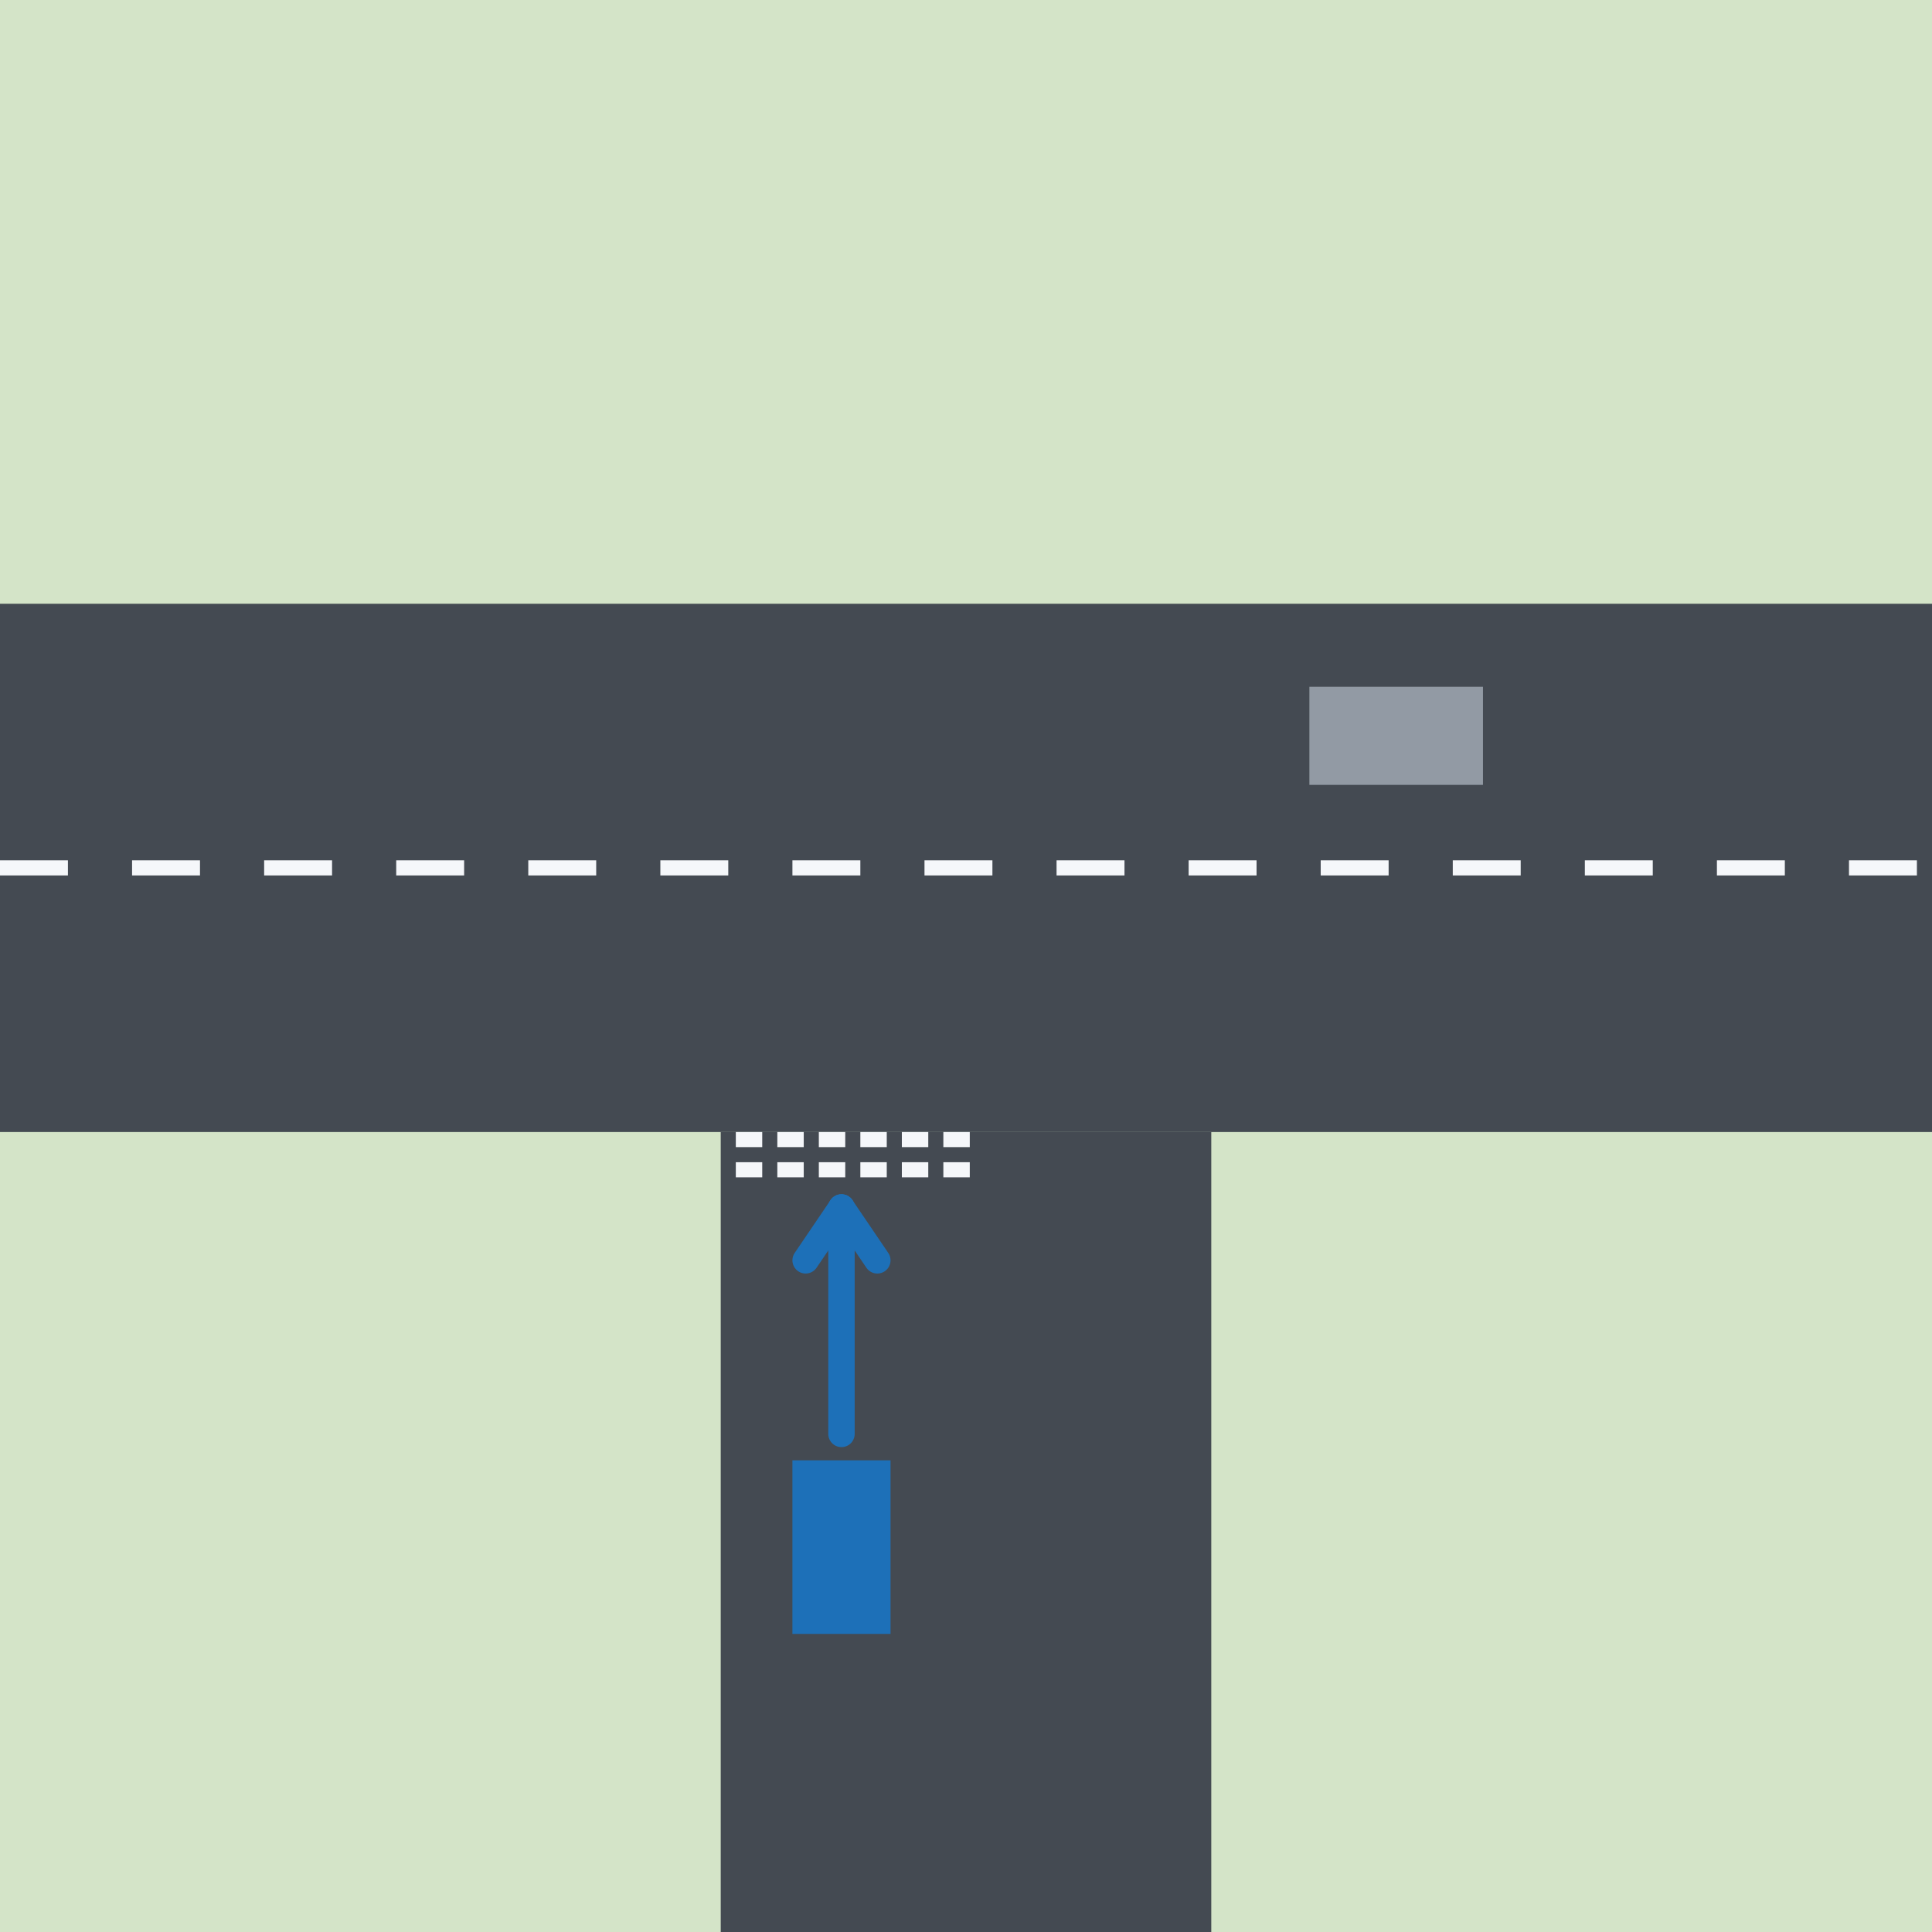
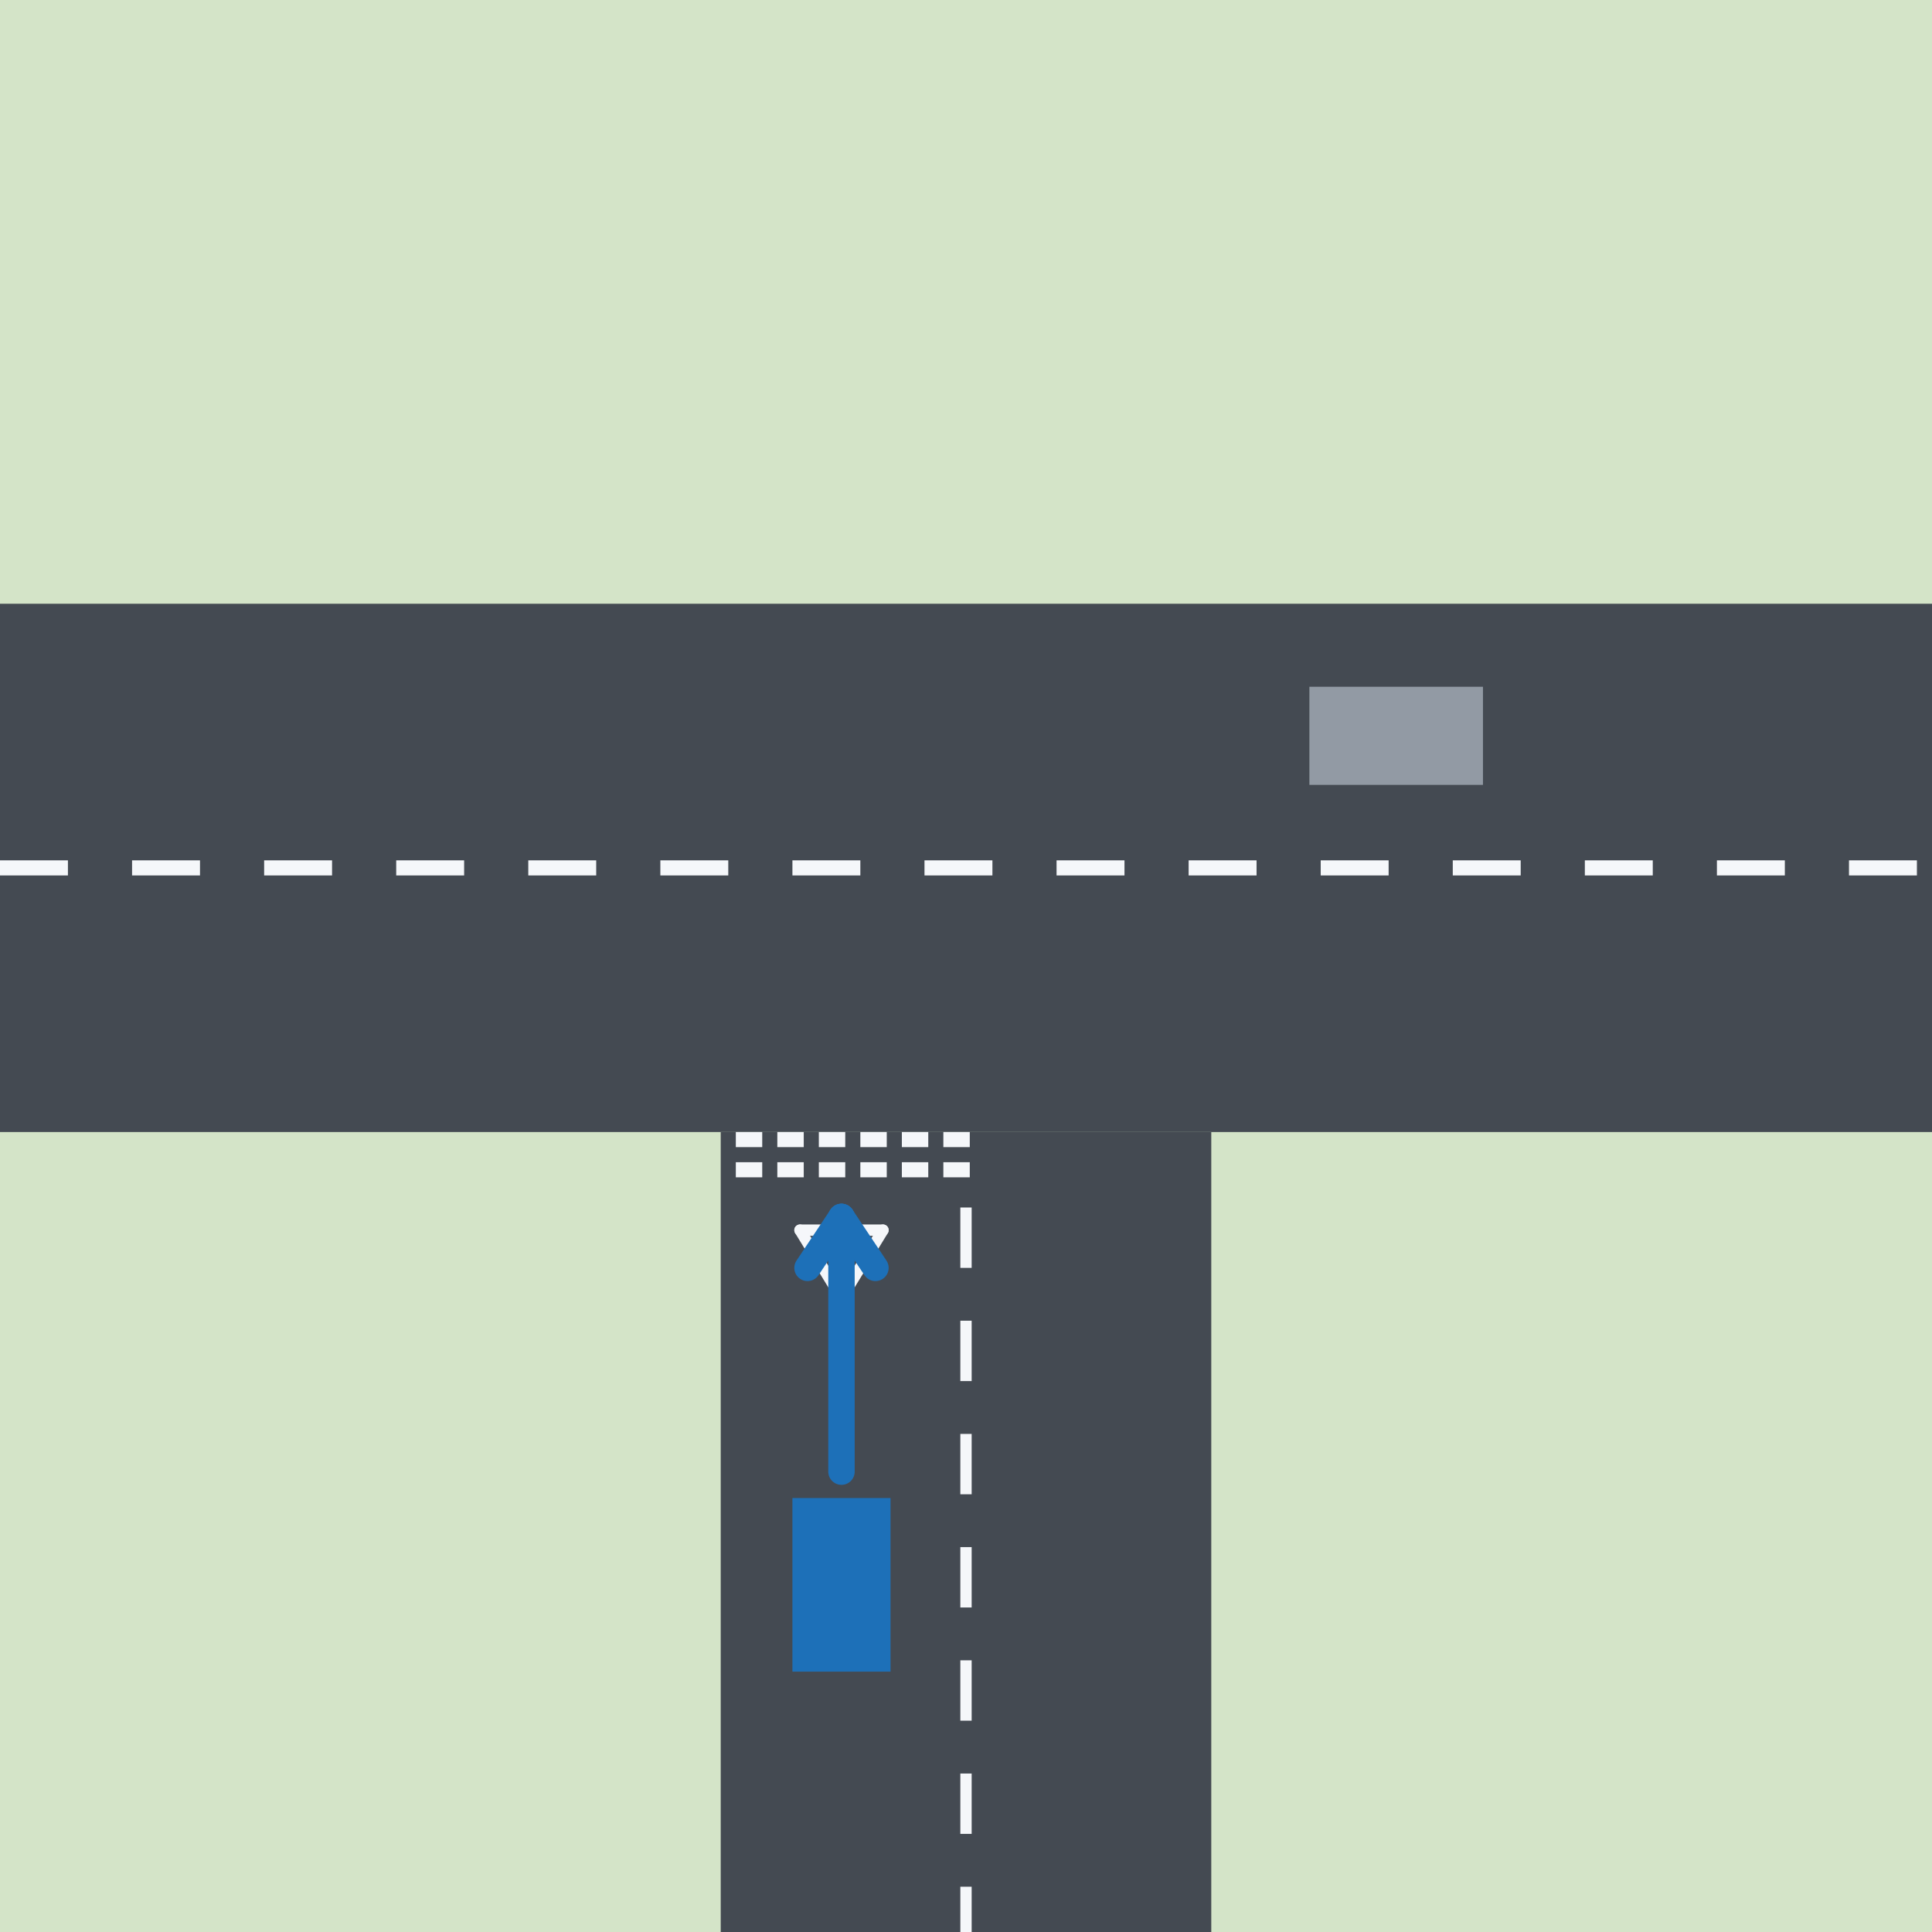
<svg xmlns="http://www.w3.org/2000/svg" viewBox="0 0 1024 1024">
  <rect width="1024" height="1024" fill="#d4e4c8" />
  <rect x="0" y="320" width="1024" height="280" fill="#444a52" />
  <rect x="382" y="600" width="260" height="424" fill="#444a52" />
  <rect x="0" y="456" width="36" height="8" fill="#f5f7fa" />
  <rect x="70" y="456" width="36" height="8" fill="#f5f7fa" />
  <rect x="140" y="456" width="36" height="8" fill="#f5f7fa" />
  <rect x="210" y="456" width="36" height="8" fill="#f5f7fa" />
  <rect x="280" y="456" width="36" height="8" fill="#f5f7fa" />
  <rect x="350" y="456" width="36" height="8" fill="#f5f7fa" />
  <rect x="420" y="456" width="36" height="8" fill="#f5f7fa" />
  <rect x="490" y="456" width="36" height="8" fill="#f5f7fa" />
  <rect x="560" y="456" width="36" height="8" fill="#f5f7fa" />
  <rect x="630" y="456" width="36" height="8" fill="#f5f7fa" />
  <rect x="700" y="456" width="36" height="8" fill="#f5f7fa" />
  <rect x="770" y="456" width="36" height="8" fill="#f5f7fa" />
  <rect x="840" y="456" width="36" height="8" fill="#f5f7fa" />
  <rect x="910" y="456" width="36" height="8" fill="#f5f7fa" />
  <rect x="980" y="456" width="36" height="8" fill="#f5f7fa" />
+   <rect x="509" y="640" width="6" height="32" fill="#f5f7fa" />
+   <rect x="509" y="700" width="6" height="32" fill="#f5f7fa" />
+   <rect x="509" y="760" width="6" height="32" fill="#f5f7fa" />
+   <rect x="509" y="820" width="6" height="32" fill="#f5f7fa" />
+   <rect x="509" y="880" width="6" height="32" fill="#f5f7fa" />
+   <rect x="509" y="940" width="6" height="32" fill="#f5f7fa" />
+   <rect x="509" y="1000" width="6" height="32" fill="#f5f7fa" />
  <rect x="390" y="600" width="14" height="8" fill="#f5f7fa" />
  <rect x="390" y="616" width="14" height="8" fill="#f5f7fa" />
  <rect x="412" y="600" width="14" height="8" fill="#f5f7fa" />
  <rect x="412" y="616" width="14" height="8" fill="#f5f7fa" />
  <rect x="434" y="600" width="14" height="8" fill="#f5f7fa" />
  <rect x="434" y="616" width="14" height="8" fill="#f5f7fa" />
  <rect x="456" y="600" width="14" height="8" fill="#f5f7fa" />
  <rect x="456" y="616" width="14" height="8" fill="#f5f7fa" />
  <rect x="478" y="600" width="14" height="8" fill="#f5f7fa" />
  <rect x="478" y="616" width="14" height="8" fill="#f5f7fa" />
  <rect x="500" y="600" width="14" height="8" fill="#f5f7fa" />
  <rect x="500" y="616" width="14" height="8" fill="#f5f7fa" />
+   <line x1="424" y1="652" x2="468" y2="652" stroke="#f5f7fa" stroke-width="6" stroke-linecap="round" />
+   <line x1="468" y1="652" x2="446" y2="688" stroke="#f5f7fa" stroke-width="6" stroke-linecap="round" />
+   <line x1="446" y1="688" x2="424" y2="652" stroke="#f5f7fa" stroke-width="6" stroke-linecap="round" />
  <rect x="694" y="364" width="92" height="52" fill="#929aa4" />
-   <rect x="420" y="774" width="52" height="92" fill="#1d70b8" />
-   <line x1="446" y1="760" x2="446" y2="640" stroke="#1d70b8" stroke-width="14" stroke-linecap="round" />
-   <line x1="446" y1="640" x2="465" y2="668" stroke="#1d70b8" stroke-width="14" stroke-linecap="round" />
-   <line x1="446" y1="640" x2="427" y2="668" stroke="#1d70b8" stroke-width="14" stroke-linecap="round" />
+   <rect x="420" y="794" width="52" height="92" fill="#1d70b8" />
+   <line x1="446" y1="780" x2="446" y2="645" stroke="#1d70b8" stroke-width="14" stroke-linecap="round" />
+   <line x1="446" y1="645" x2="464" y2="672" stroke="#1d70b8" stroke-width="14" stroke-linecap="round" />
+   <line x1="446" y1="645" x2="428" y2="672" stroke="#1d70b8" stroke-width="14" stroke-linecap="round" />
</svg>
